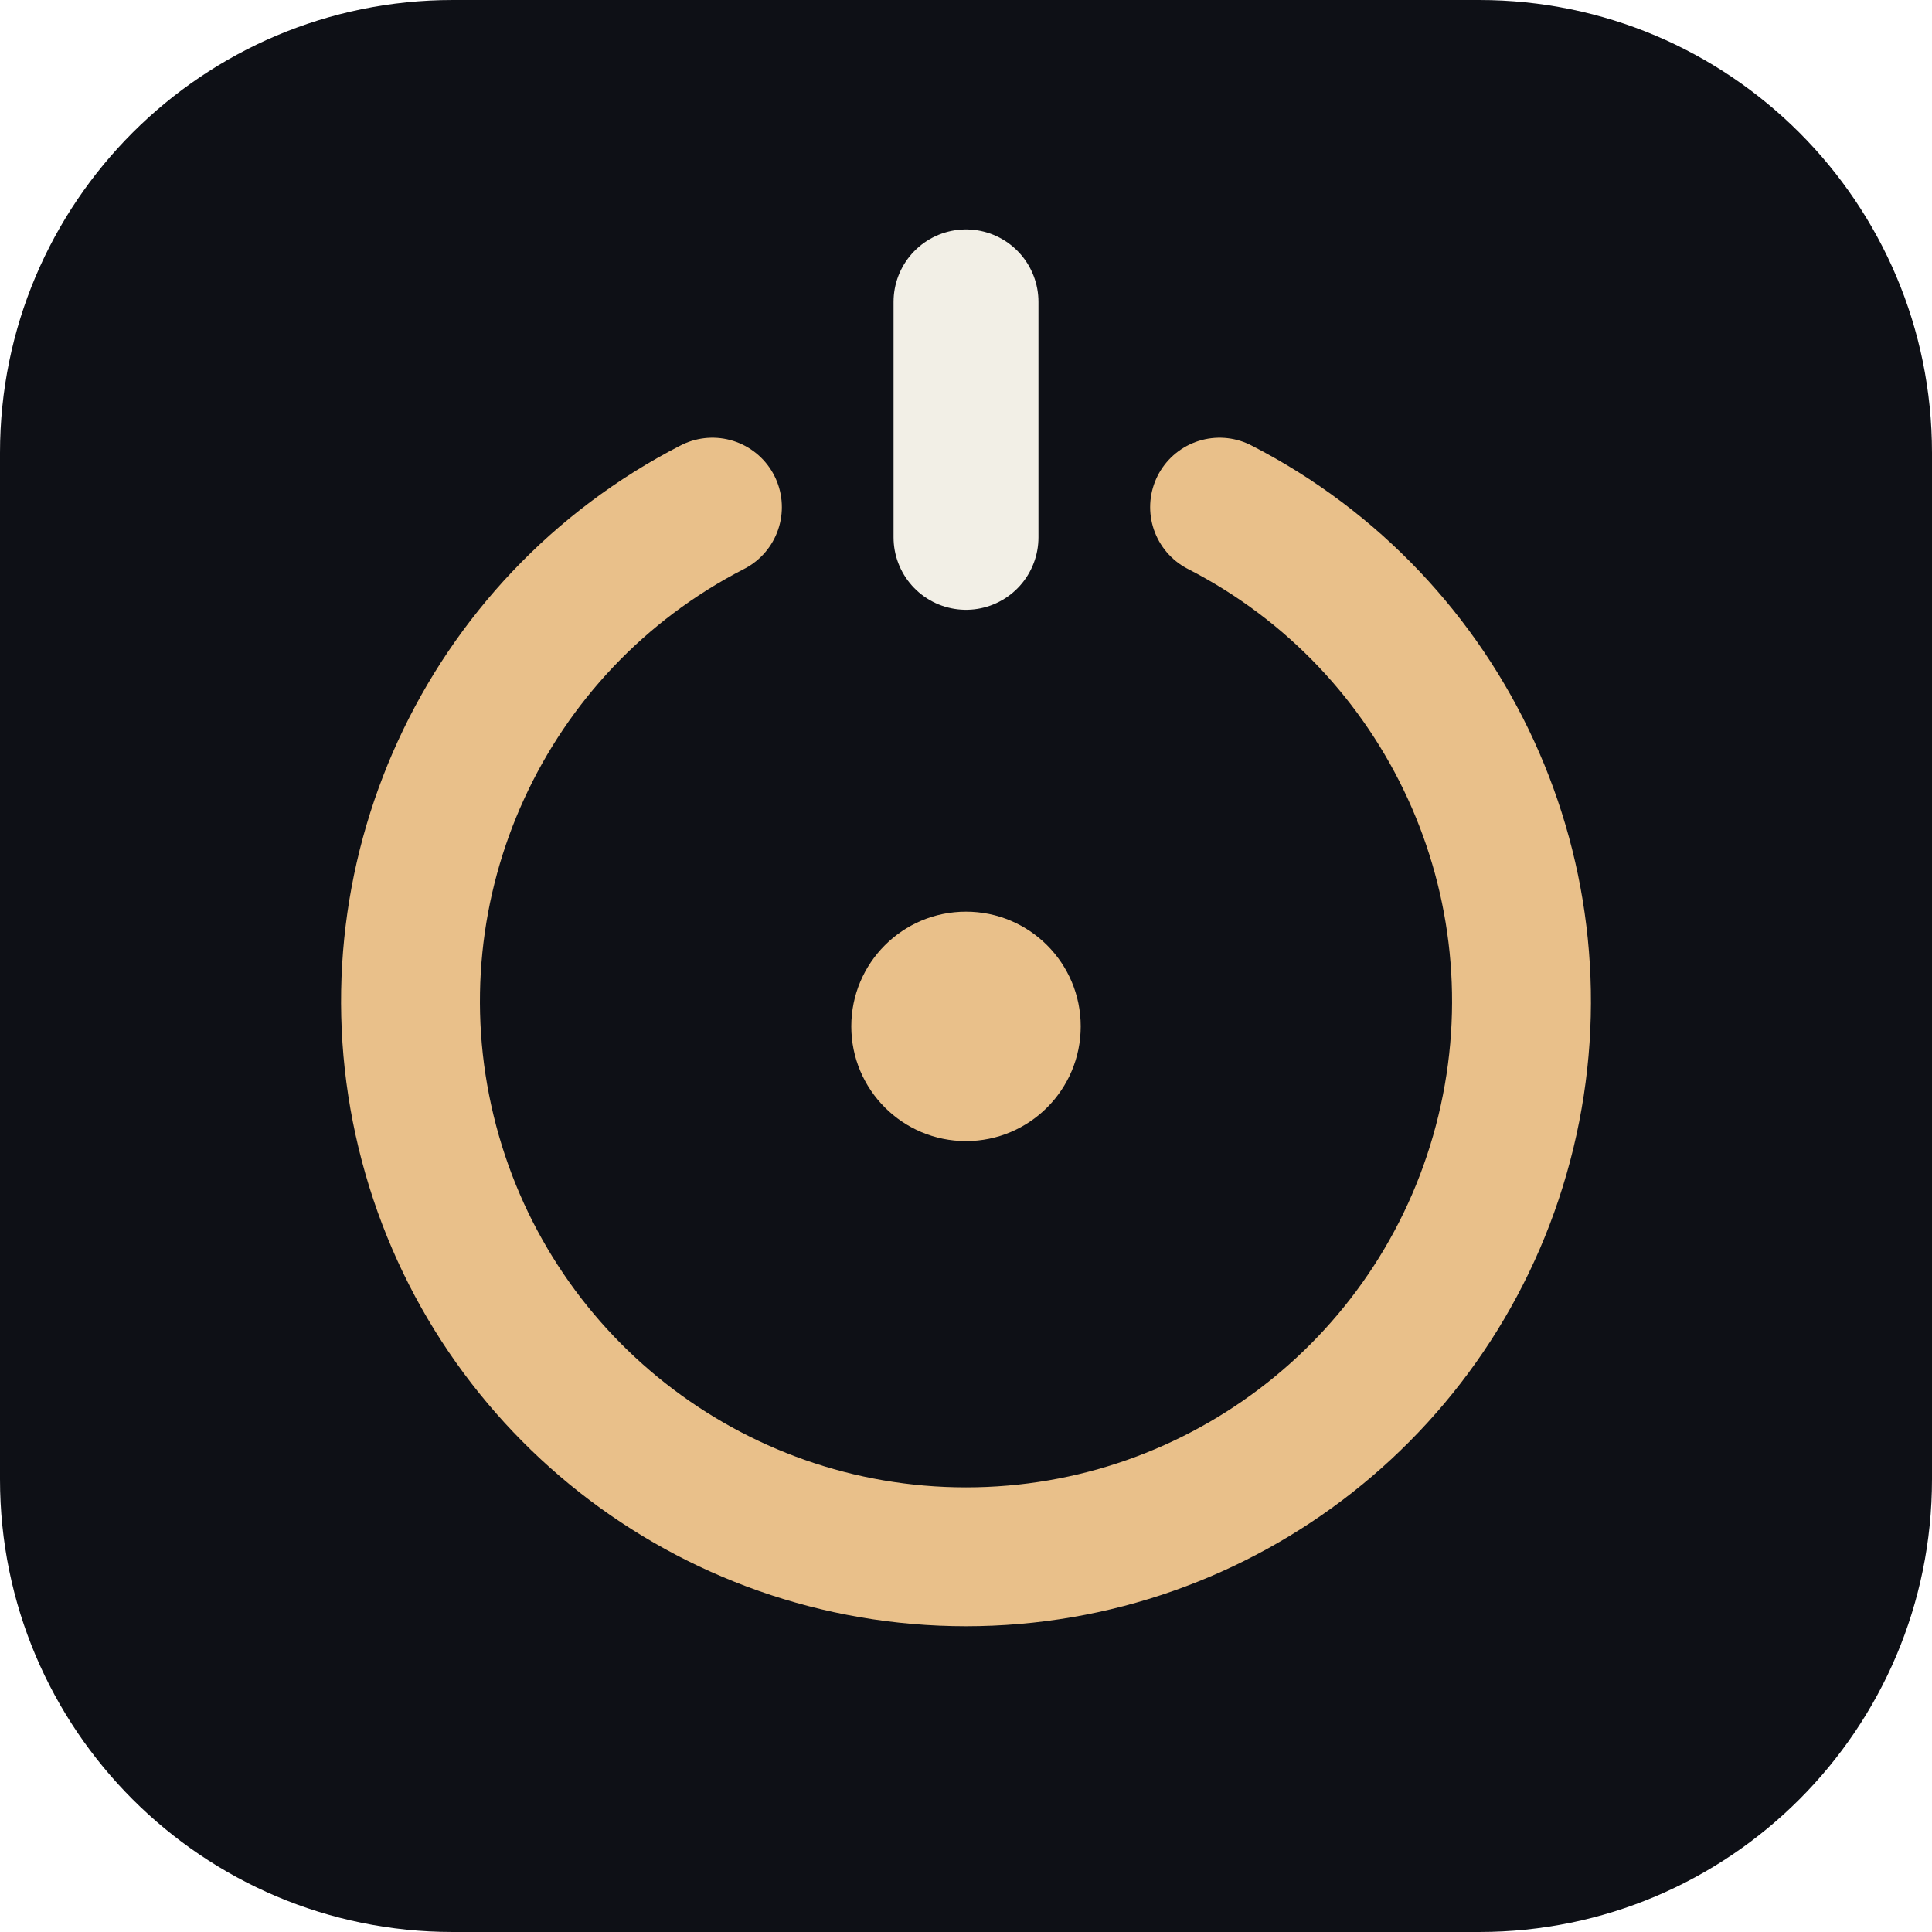
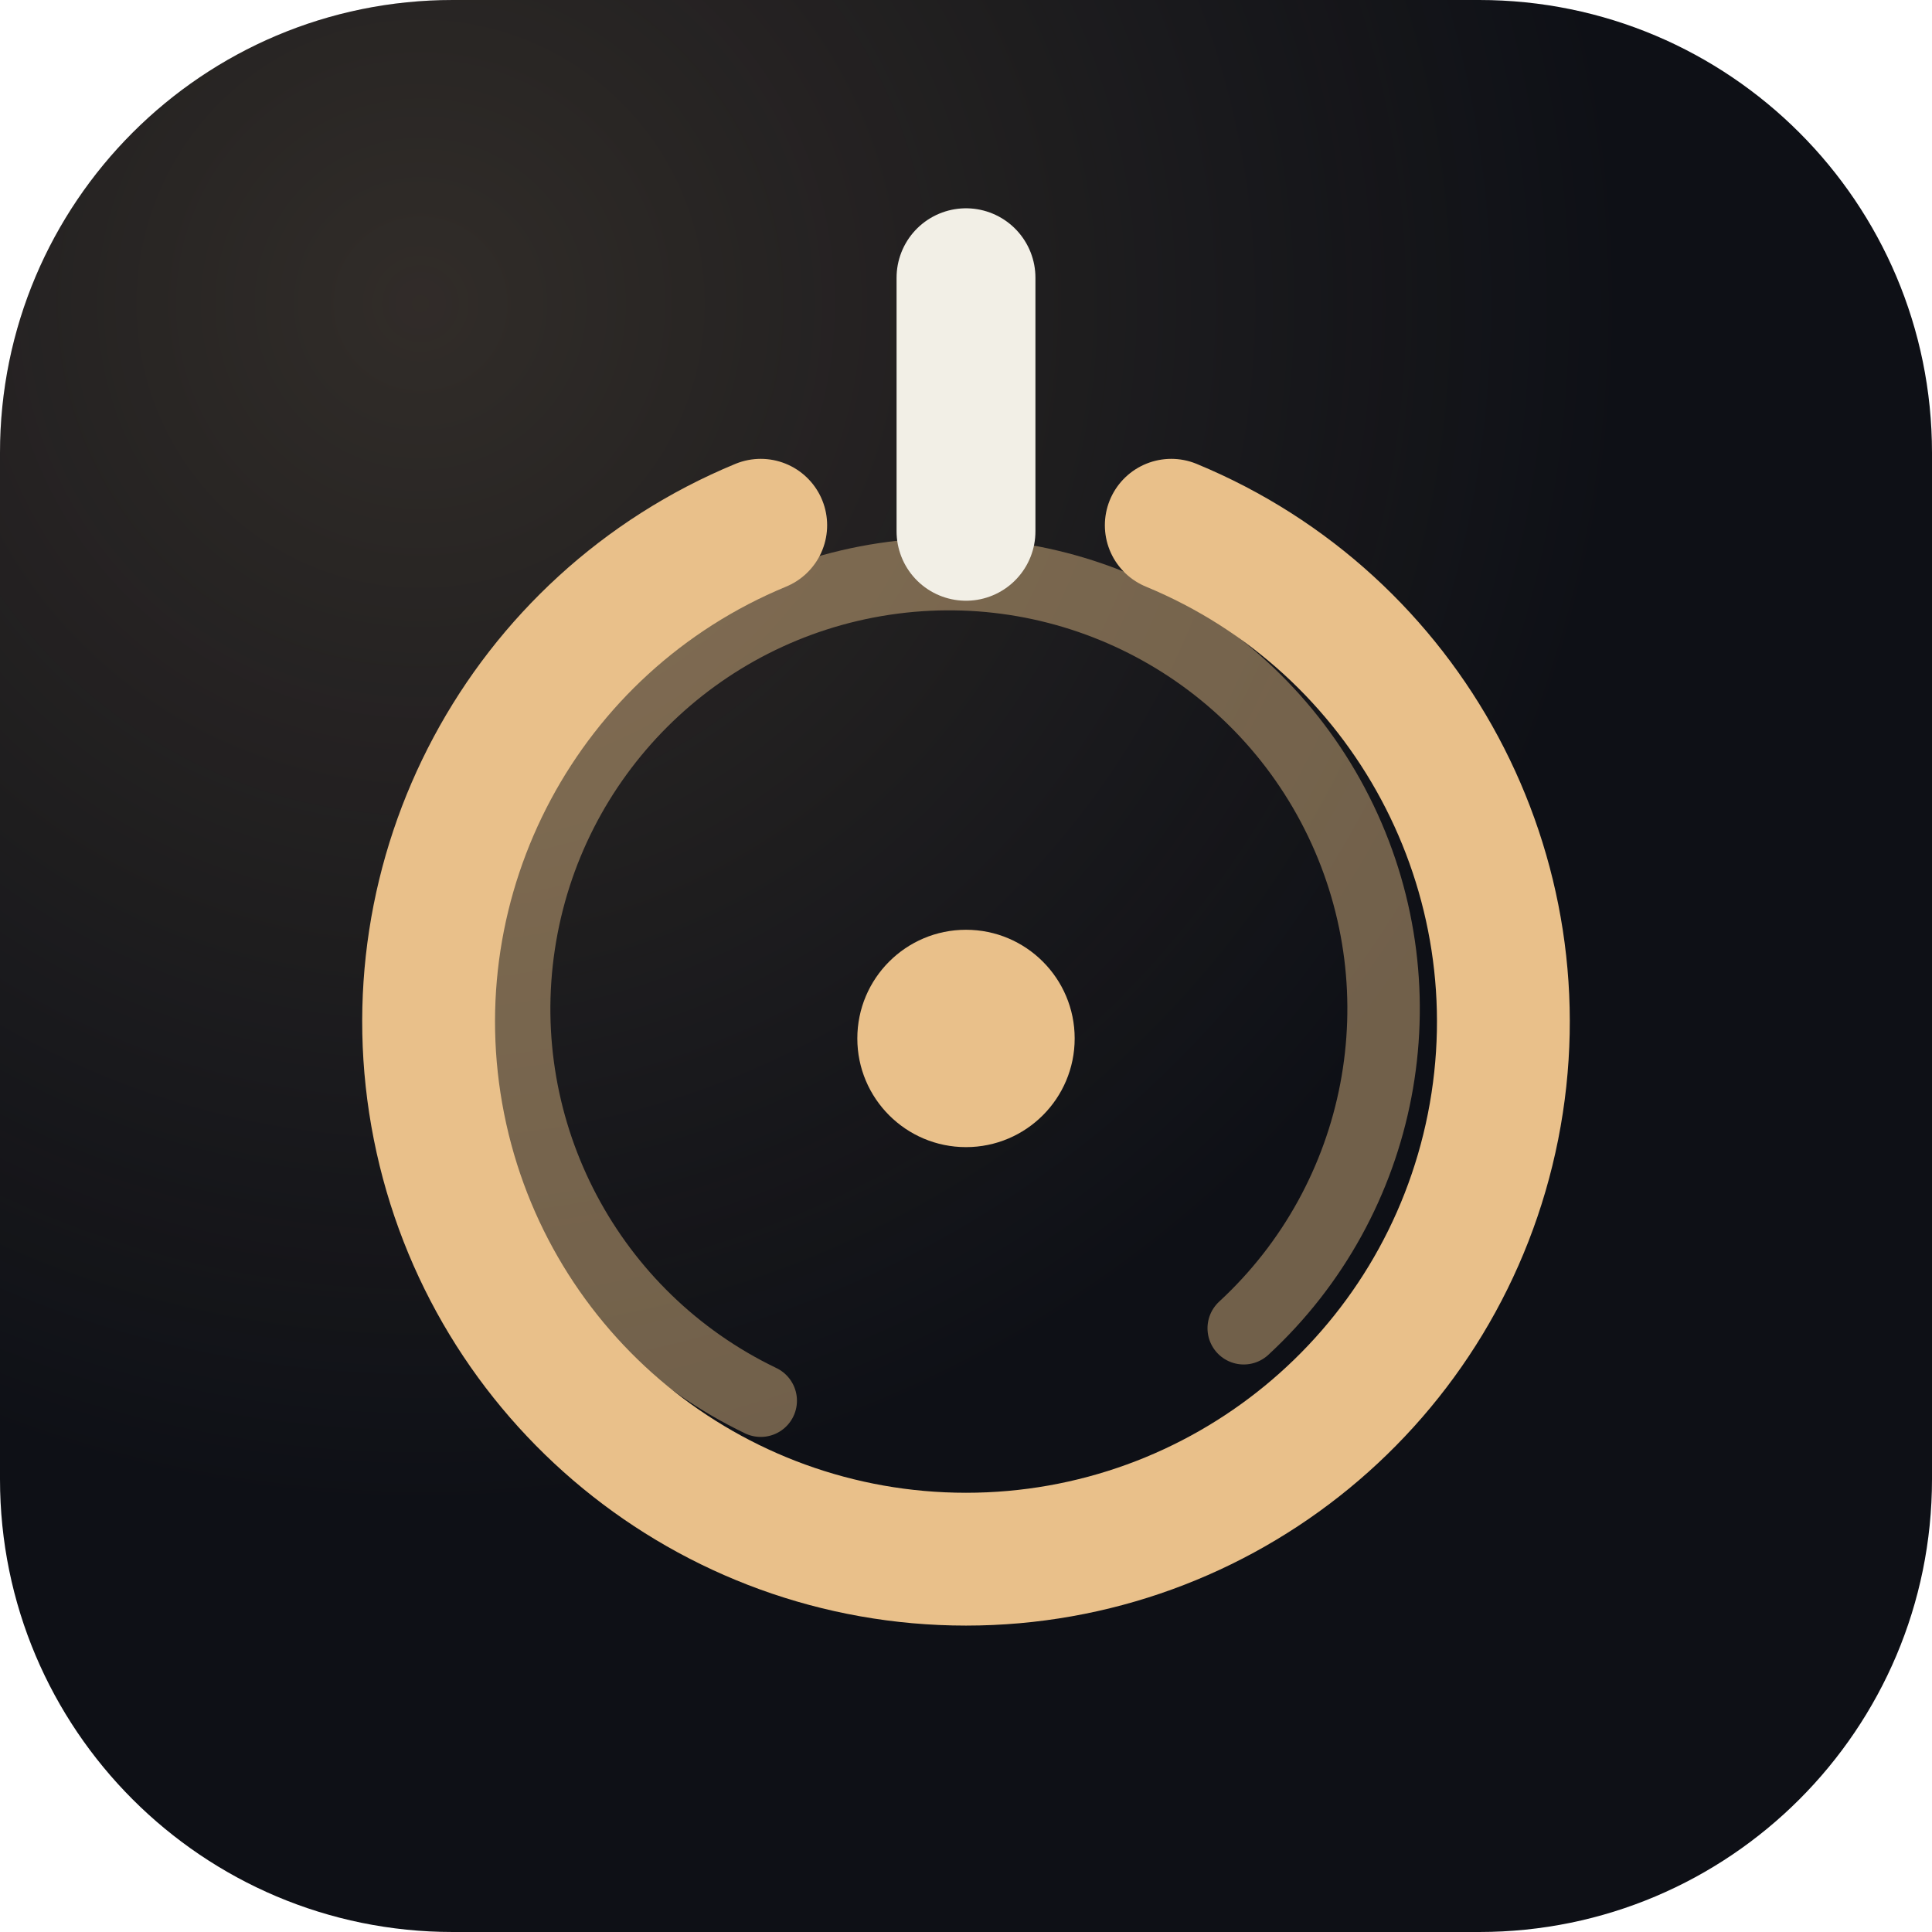
<svg xmlns="http://www.w3.org/2000/svg" viewBox="0 0 32 32">
  <rect width="32" height="32" rx="7.5" fill="#0E1016" />
-   <path d="M20.2 8.4a9.2 9.2 0 1 1-8.4 0" fill="none" stroke="#E9C08A" stroke-width="2.3" stroke-linecap="round" />
-   <path d="M16 5v3.9" stroke="#F2EFE6" stroke-width="2.4" stroke-linecap="round" />
-   <circle cx="16" cy="17" r="1.9" fill="#E9C08A" />
+   <defs>
+     <radialGradient id="g" cx="22%" cy="16%" r="62%">
+       <stop offset="0" stop-color="#E9C08A" stop-opacity=".16" />
+       <stop offset="1" stop-color="#E9C08A" stop-opacity="0" />
+     </radialGradient>
+   </defs>
+   <rect width="32" height="32" rx="7.5" fill="url(#g)" />
+   <path d="M12.6 23.2a7.2 7.2 0 1 1 8 -1.2" fill="none" stroke="#E9C08A" stroke-width="1.2" stroke-linecap="round" opacity=".45" />
+   <path d="M19.4 8.7a8.9 8.9 0 1 1-6.8 0" fill="none" stroke="#E9C08A" stroke-width="2.2" stroke-linecap="round" />
+   <path d="M16 4.6v4.2" stroke="#F2EFE6" stroke-width="2.3" stroke-linecap="round" />
+   <circle cx="16" cy="17.2" r="1.8" fill="#E9C08A" />
</svg>
